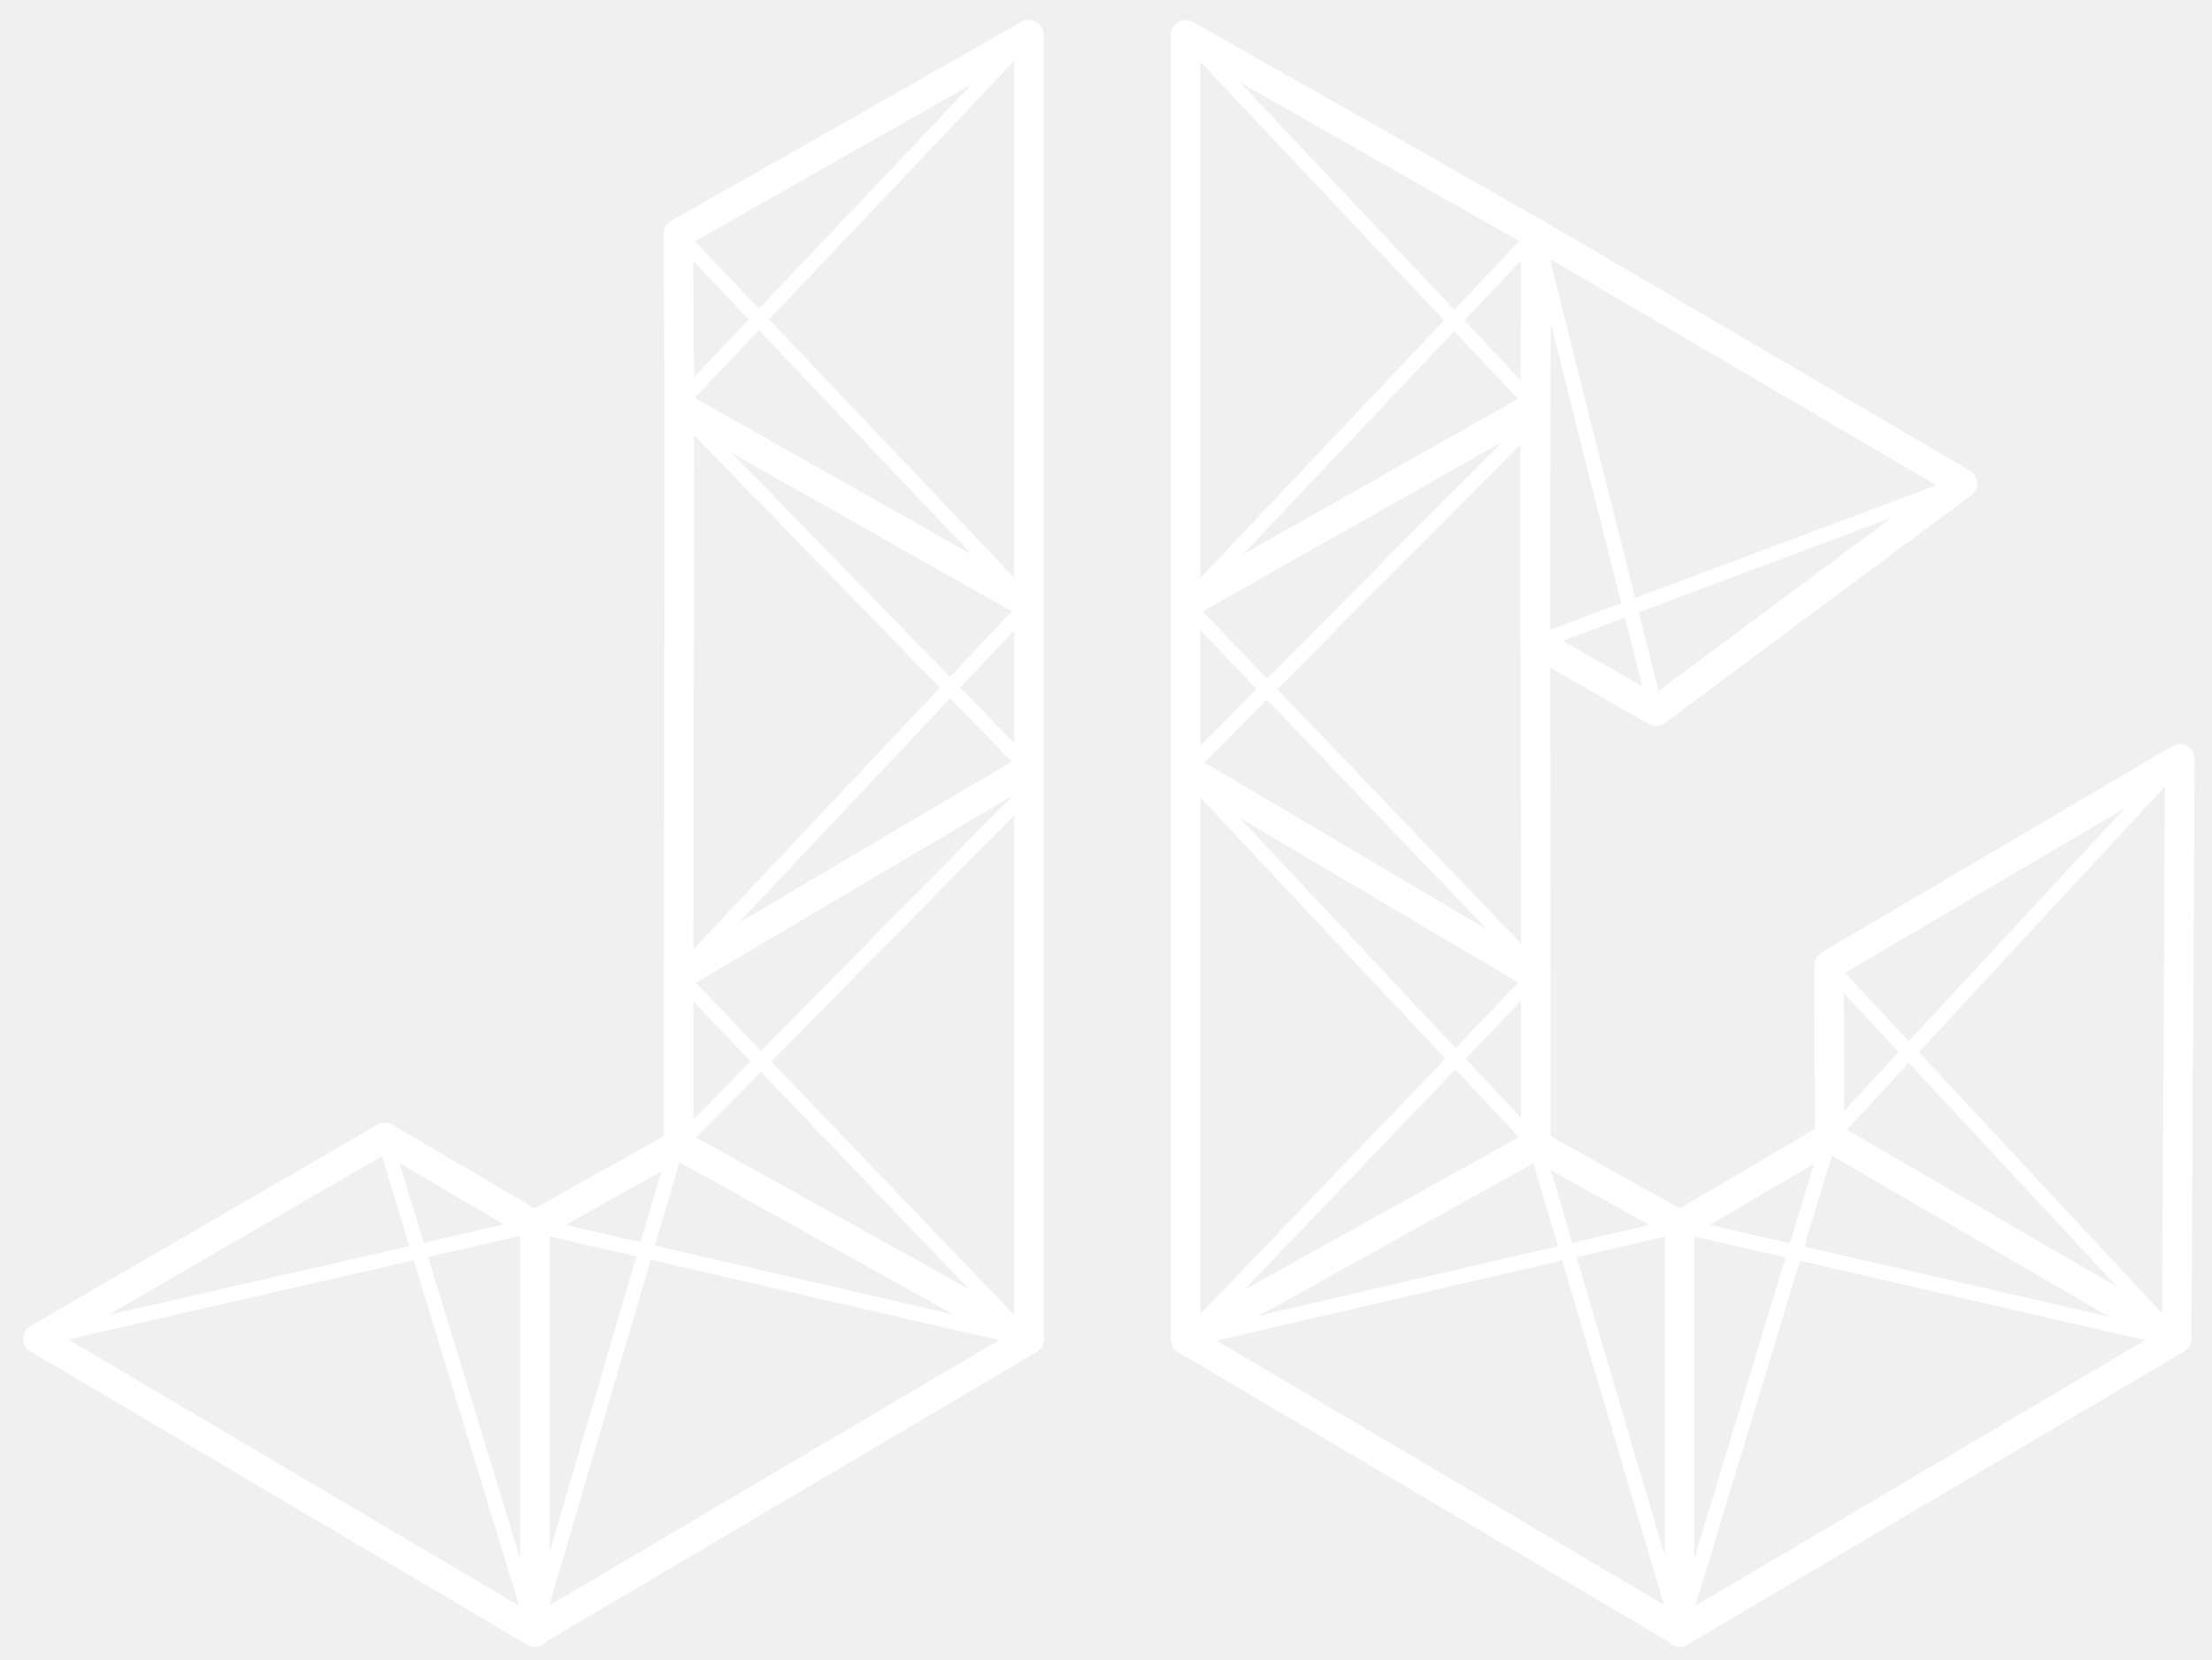
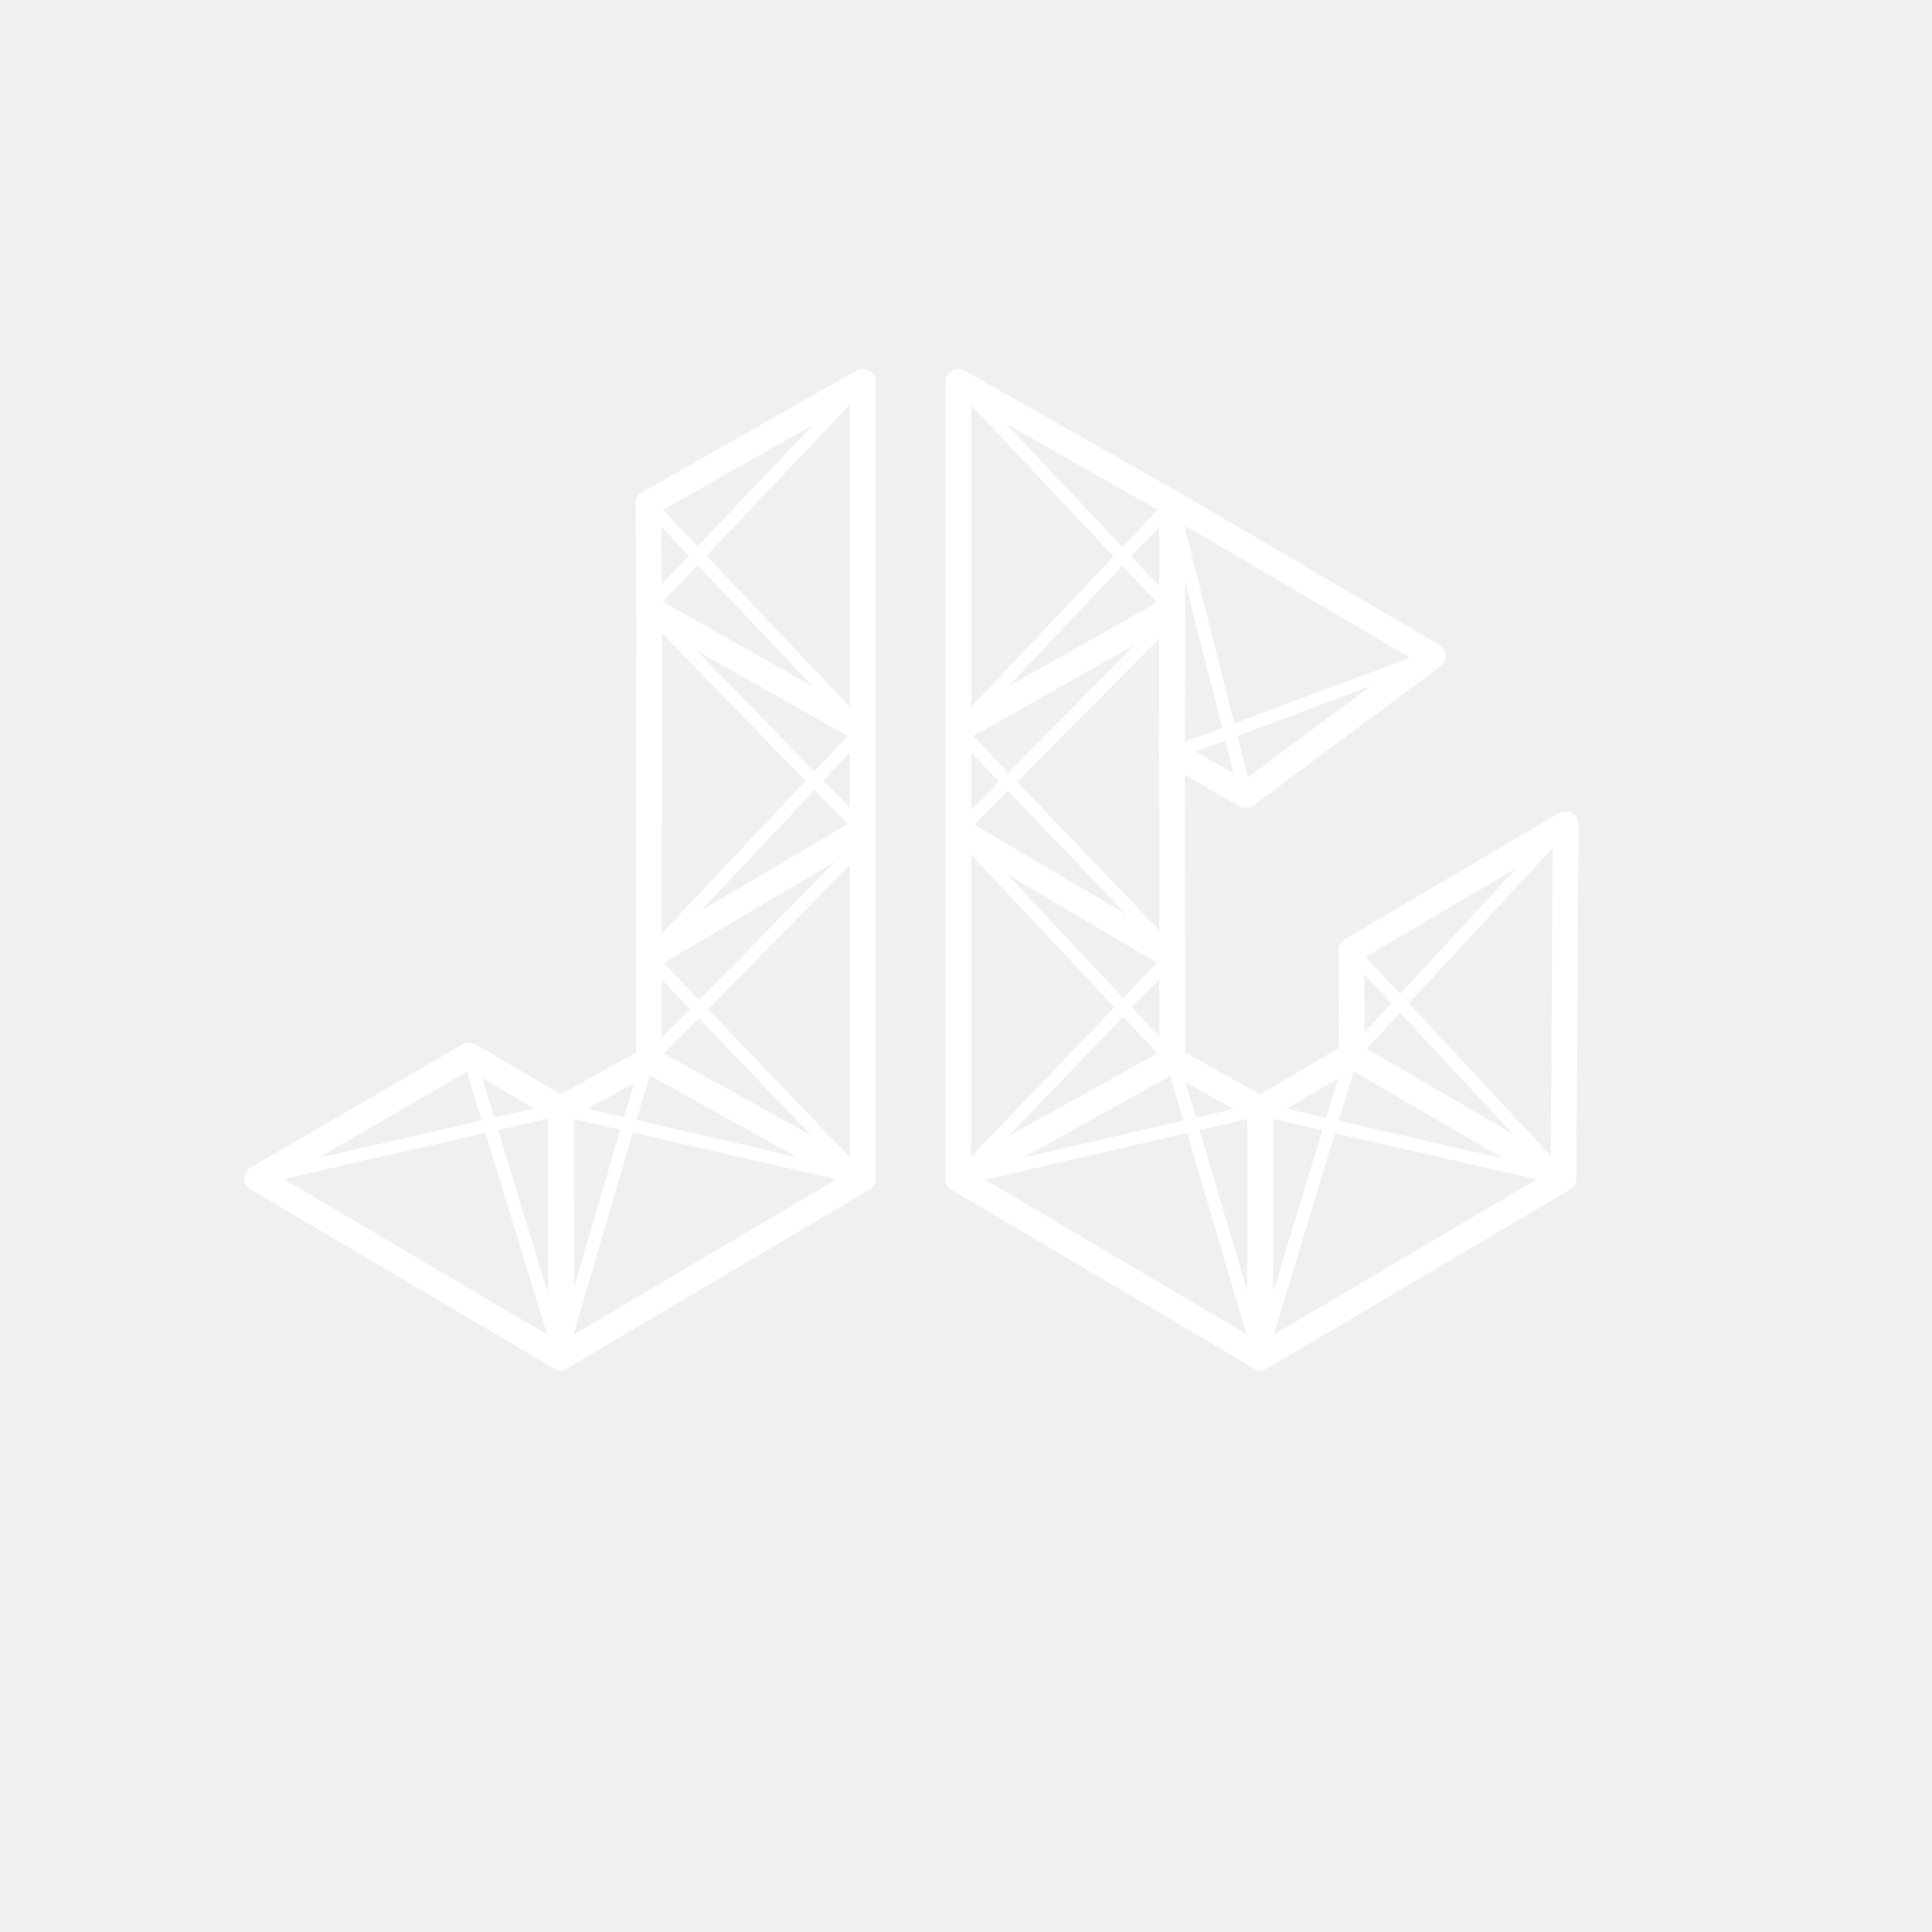
- <svg xmlns="http://www.w3.org/2000/svg" version="1.1" id="Layer_5" x="0px" y="0px" viewBox="0 0 600 450" style="enable-background:new 0 0 600 450;" xml:space="preserve">
-   <style type="text/css">
- 	.st0{fill:none;stroke:#FFFFFF;stroke-width:4;stroke-miterlimit:10;}
- 	.st1{fill:none;}
- 	.st2{fill:none;stroke:#FFFFFF;stroke-width:8;stroke-linecap:round;stroke-linejoin:round;}
- </style>
-   <line class="st0" x1="321.6" y1="9.6" x2="416.4" y2="110.2" />
-   <line class="st0" x1="416.6" y1="63.5" x2="321.6" y2="163.9" />
-   <line class="st0" x1="416.6" y1="263" x2="321.6" y2="163.9" />
-   <line class="st0" x1="321.6" y1="209.1" x2="416.4" y2="113.7" />
-   <line class="st0" x1="416.6" y1="264.4" x2="321.6" y2="363.5" />
-   <line class="st0" x1="321.6" y1="209.1" x2="416.5" y2="310.3" />
-   <line class="st0" x1="449.3" y1="193.3" x2="416.6" y2="63.5" />
-   <line class="st0" x1="416.6" y1="174.4" x2="532.3" y2="131.1" />
-   <line class="st0" x1="416.5" y1="310.3" x2="455.6" y2="442.7" />
-   <line class="st0" x1="455.6" y1="332.4" x2="321.6" y2="363.5" />
-   <line class="st0" x1="455.6" y1="442.7" x2="496.3" y2="308.5" />
-   <line class="st0" x1="455.6" y1="332.4" x2="590.4" y2="363.4" />
-   <line class="st0" x1="496.1" y1="262.1" x2="590.4" y2="363.4" />
-   <line class="st0" x1="496.3" y1="308.5" x2="591.3" y2="206" />
-   <polygon class="st1" points="496.1,262.1 496.3,308.5 455.6,332.4 455.6,332.6 416.5,310.3 416.6,310.2 416.6,264.4 416.6,263   416.6,174.4 449.3,193.3 532.4,131.5 416.6,63.5 321.6,9.6 321.6,163.9 321.6,164 321.6,209.1 321.6,211.1 321.6,363.5 455.6,442.7   590.4,363.4 591.3,206 " />
+ <svg xmlns="http://www.w3.org/2000/svg" id="Layer_5" data-name="Layer 5" viewBox="0 0 600 600">
+   <defs>
+     <style>
+       .cls-1, .cls-2, .cls-3 {
+         fill: none;
+       }
+ 
+       .cls-1, .cls-3 {
+         stroke: #fff;
+       }
+ 
+       .cls-1 {
+         stroke-miterlimit: 10;
+         stroke-width: 4px;
+       }
+ 
+       .cls-3 {
+         stroke-linecap: round;
+         stroke-linejoin: round;
+         stroke-width: 8px;
+       }
+     </style>
+   </defs>
+   <line class="cls-1" x1="297.62" y1="118.75" x2="363.93" y2="189.1" />
+   <line class="cls-1" x1="364.03" y1="156.46" x2="297.62" y2="226.66" />
+   <line class="cls-1" x1="364.03" y1="295.98" x2="297.62" y2="226.66" />
+   <line class="cls-1" x1="297.62" y1="258.28" x2="363.93" y2="191.56" />
+   <line class="cls-1" x1="364.03" y1="296.93" x2="297.62" y2="366.25" />
+   <line class="cls-1" x1="297.62" y1="258.28" x2="364" y2="329.02" />
+   <line class="cls-1" x1="386.93" y1="247.19" x2="364.03" y2="156.46" />
+   <line class="cls-1" x1="364.03" y1="234.03" x2="444.95" y2="203.73" />
+   <line class="cls-1" x1="364" y1="329.02" x2="391.34" y2="421.64" />
+   <line class="cls-1" x1="391.34" y1="344.53" x2="297.62" y2="366.25" />
+   <line class="cls-1" x1="391.34" y1="421.64" x2="419.8" y2="327.79" />
+   <line class="cls-1" x1="391.34" y1="344.53" x2="485.58" y2="366.15" />
+   <line class="cls-1" x1="419.68" y1="295.31" x2="485.58" y2="366.15" />
+   <line class="cls-1" x1="419.8" y1="327.79" x2="486.21" y2="256.1" />
+   <polygon class="cls-2" points="419.68 295.31 419.8 327.79 391.34 344.53 391.34 344.61 364 329.02 364.03 329 364.03 296.93 364.03 295.98 364.03 234.03 386.93 247.19 445.05 204 364.03 156.46 297.62 118.75 297.62 226.66 297.62 226.73 297.62 258.28 297.62 259.68 297.62 366.25 391.34 421.64 485.58 366.15 486.21 256.1 419.68 295.31" />
  <g>
-     <polygon class="st2" points="321.6,363.3 416.6,310.5 455.6,332.3 455.6,442.4  " />
-     <polygon class="st2" points="321.6,163.8 416.4,110.2 416.7,63.4 321.6,9.4  " />
-     <polygon class="st2" points="321.6,363.3 416.6,310.5 416.6,264.6 321.6,208.5  " />
-     <polygon class="st2" points="416.6,264.6 321.6,208.5 321.6,163.8 416.4,110.2  " />
-     <polygon class="st2" points="532.3,131.1 449.2,192.9 416.4,174.1 416.7,63.4  " />
-     <polygon class="st2" points="590.4,363.1 496.3,308.3 496.1,261.8 591.3,205.8  " />
-     <polygon class="st2" points="590.4,363.1 496.3,308.5 455.6,332.4 455.6,442.7  " />
+     <polygon class="cls-3" points="297.62 366.08 364.03 329.19 391.36 344.45 391.34 421.46 297.62 366.08" />
+     <polygon class="cls-3" points="297.62 226.56 363.94 189.1 364.15 156.35 297.62 118.58 297.62 226.56" />
+     <polygon class="cls-3" points="297.62 366.08 364.03 329.19 364.03 297.1 297.62 257.85 297.62 366.08" />
+     <polygon class="cls-3" points="364.03 297.1 297.62 257.85 297.62 226.56 363.94 189.1 364.03 297.1" />
+     <polygon class="cls-3" points="444.95 203.73 386.83 246.92 363.94 233.76 364.15 156.35 444.95 203.73" />
+     <polygon class="cls-3" points="485.58 365.97 419.8 327.62 419.68 295.14 486.21 255.93 485.58 365.97" />
+     <polygon class="cls-3" points="485.58 365.97 419.8 327.78 391.34 344.52 391.34 421.62 485.58 365.97" />
  </g>
-   <polygon class="st1" points="183.8,63.4 183.8,109.9 183.8,110.6 183.8,262.9 183.8,264.3 183.8,309.8 144.8,332.4 144.8,332.3   104.1,308.4 10,363.2 144.8,442.6 278.8,363.4 278.8,211 278.8,209 278.8,163.9 278.8,163.8 278.8,9.5 " />
+   <polygon class="cls-2" points="201.25 156.36 201.25 188.86 201.25 189.38 201.25 295.88 201.25 296.84 201.25 328.66 173.94 344.52 173.94 344.44 145.49 327.7 79.7 366.05 173.94 421.54 267.66 366.16 267.66 259.58 267.66 258.18 267.66 226.63 267.66 226.56 267.66 118.66 201.25 156.36" />
  <g>
-     <polygon class="st2" points="279.1,363.3 184.1,310.5 145.1,332.3 145.1,442.4  " />
-     <polygon class="st2" points="279.1,163.8 184.3,110.2 184,63.4 279.1,9.4  " />
-     <polygon class="st2" points="279.1,363.3 184.1,310.5 184.1,264.6 279.1,208.5  " />
-     <polygon class="st2" points="184.1,264.6 279.1,208.5 279.1,163.8 184.3,110.2  " />
-     <polygon class="st2" points="10.3,363.1 104.4,308.5 145.1,332.4 145.1,442.7  " />
+     <polygon class="cls-3" points="267.9 366.08 201.49 329.19 174.16 344.45 174.18 421.46 267.9 366.08" />
+     <polygon class="cls-3" points="267.9 226.56 201.59 189.1 201.38 156.35 267.9 118.58 267.9 226.56" />
+     <polygon class="cls-3" points="267.9 366.08 201.49 329.19 201.49 297.1 267.9 257.85 267.9 366.08" />
+     <polygon class="cls-3" points="201.49 297.1 267.9 257.85 267.9 226.56 201.59 189.1 201.49 297.1" />
+     <polygon class="cls-3" points="79.94 365.97 145.72 327.78 174.18 344.52 174.18 421.62 79.94 365.97" />
  </g>
-   <line class="st0" x1="183.8" y1="109.9" x2="279.1" y2="9.4" />
-   <line class="st0" x1="183.8" y1="63.4" x2="279.1" y2="163.8" />
-   <line class="st0" x1="183.8" y1="110.6" x2="279.1" y2="208.5" />
-   <line class="st0" x1="184.1" y1="264.6" x2="279.1" y2="163.8" />
-   <line class="st0" x1="278.8" y1="363.4" x2="184.1" y2="264.6" />
-   <line class="st0" x1="184.1" y1="310.5" x2="279.1" y2="214.2" />
-   <line class="st0" x1="144.8" y1="332.3" x2="10.3" y2="363.1" />
-   <line class="st0" x1="104.1" y1="308.4" x2="145.1" y2="442.7" />
-   <line class="st0" x1="183.8" y1="309.8" x2="144.8" y2="442.6" />
-   <line class="st0" x1="144.8" y1="332.3" x2="279.1" y2="363.3" />
+   <line class="cls-1" x1="201.25" y1="188.86" x2="267.9" y2="118.58" />
+   <line class="cls-1" x1="201.25" y1="156.36" x2="267.9" y2="226.56" />
+   <line class="cls-1" x1="201.25" y1="189.38" x2="267.9" y2="257.85" />
+   <line class="cls-1" x1="201.49" y1="297.1" x2="267.9" y2="226.56" />
+   <line class="cls-1" x1="267.66" y1="366.16" x2="201.49" y2="297.1" />
+   <line class="cls-1" x1="201.49" y1="329.18" x2="267.9" y2="261.83" />
+   <line class="cls-1" x1="173.94" y1="344.44" x2="79.94" y2="365.97" />
+   <line class="cls-1" x1="145.49" y1="327.7" x2="174.18" y2="421.62" />
+   <line class="cls-1" x1="201.25" y1="328.66" x2="173.94" y2="421.54" />
+   <line class="cls-1" x1="173.94" y1="344.44" x2="267.9" y2="366.08" />
</svg>
